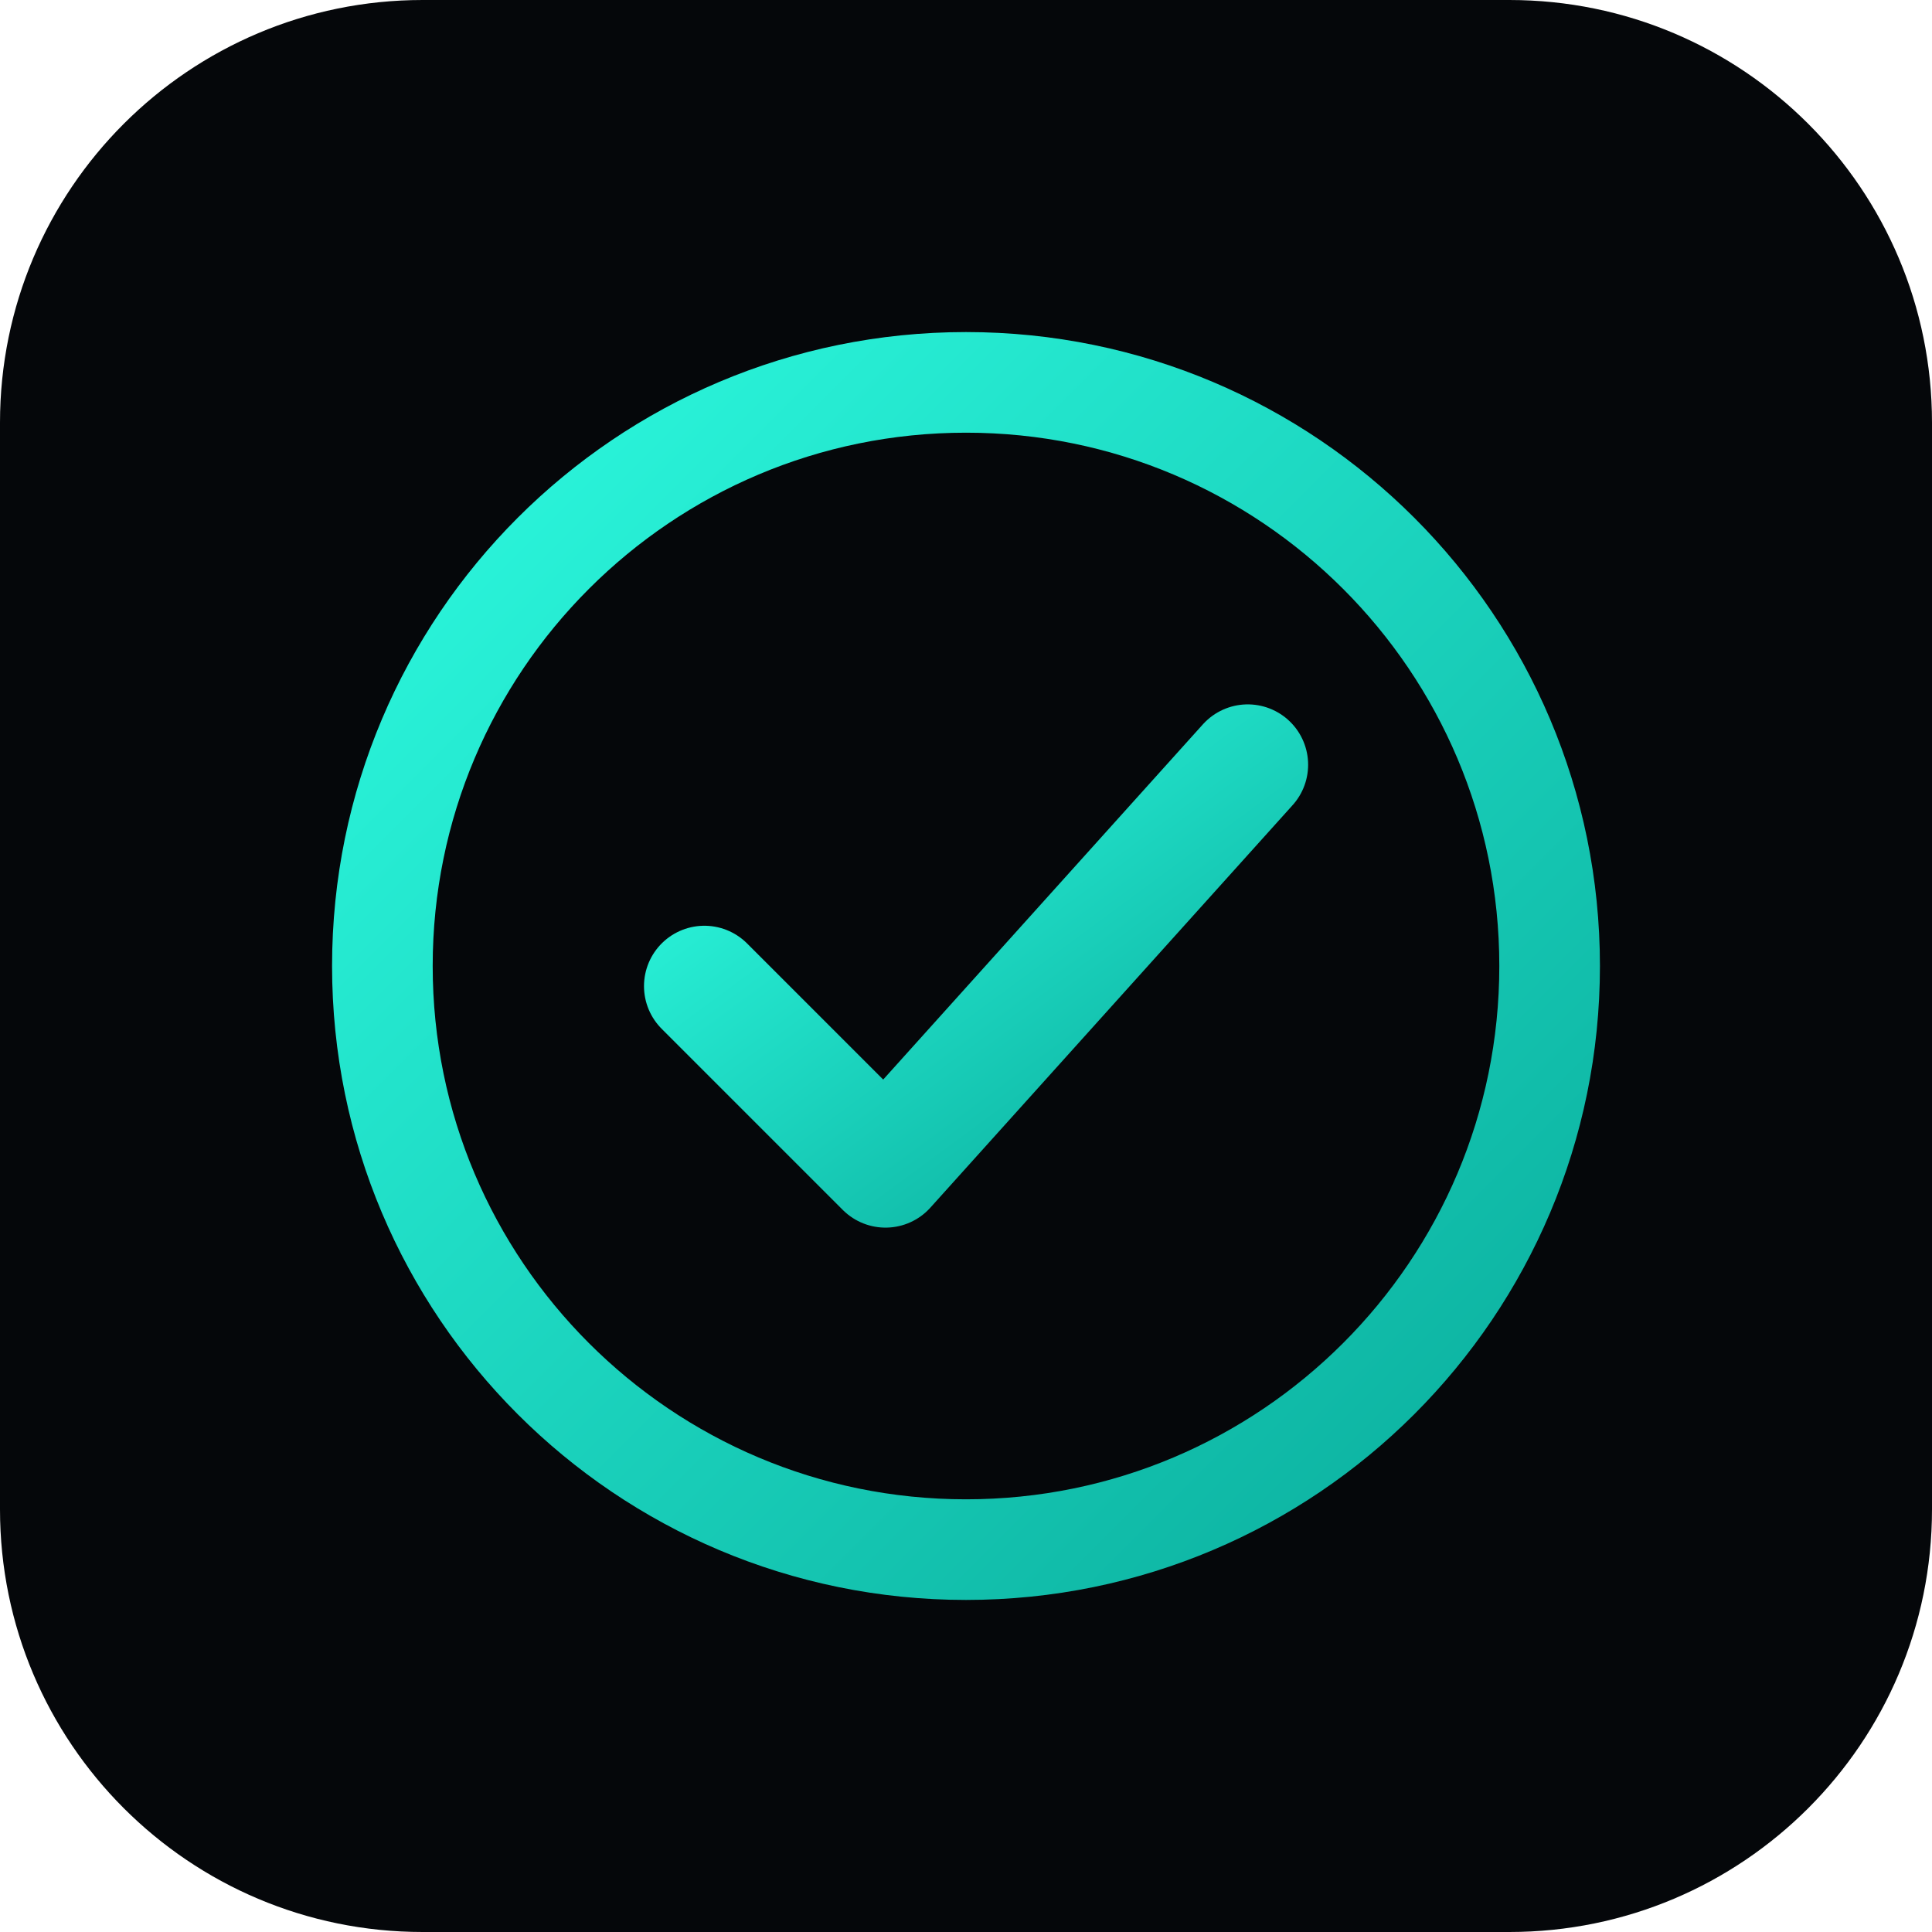
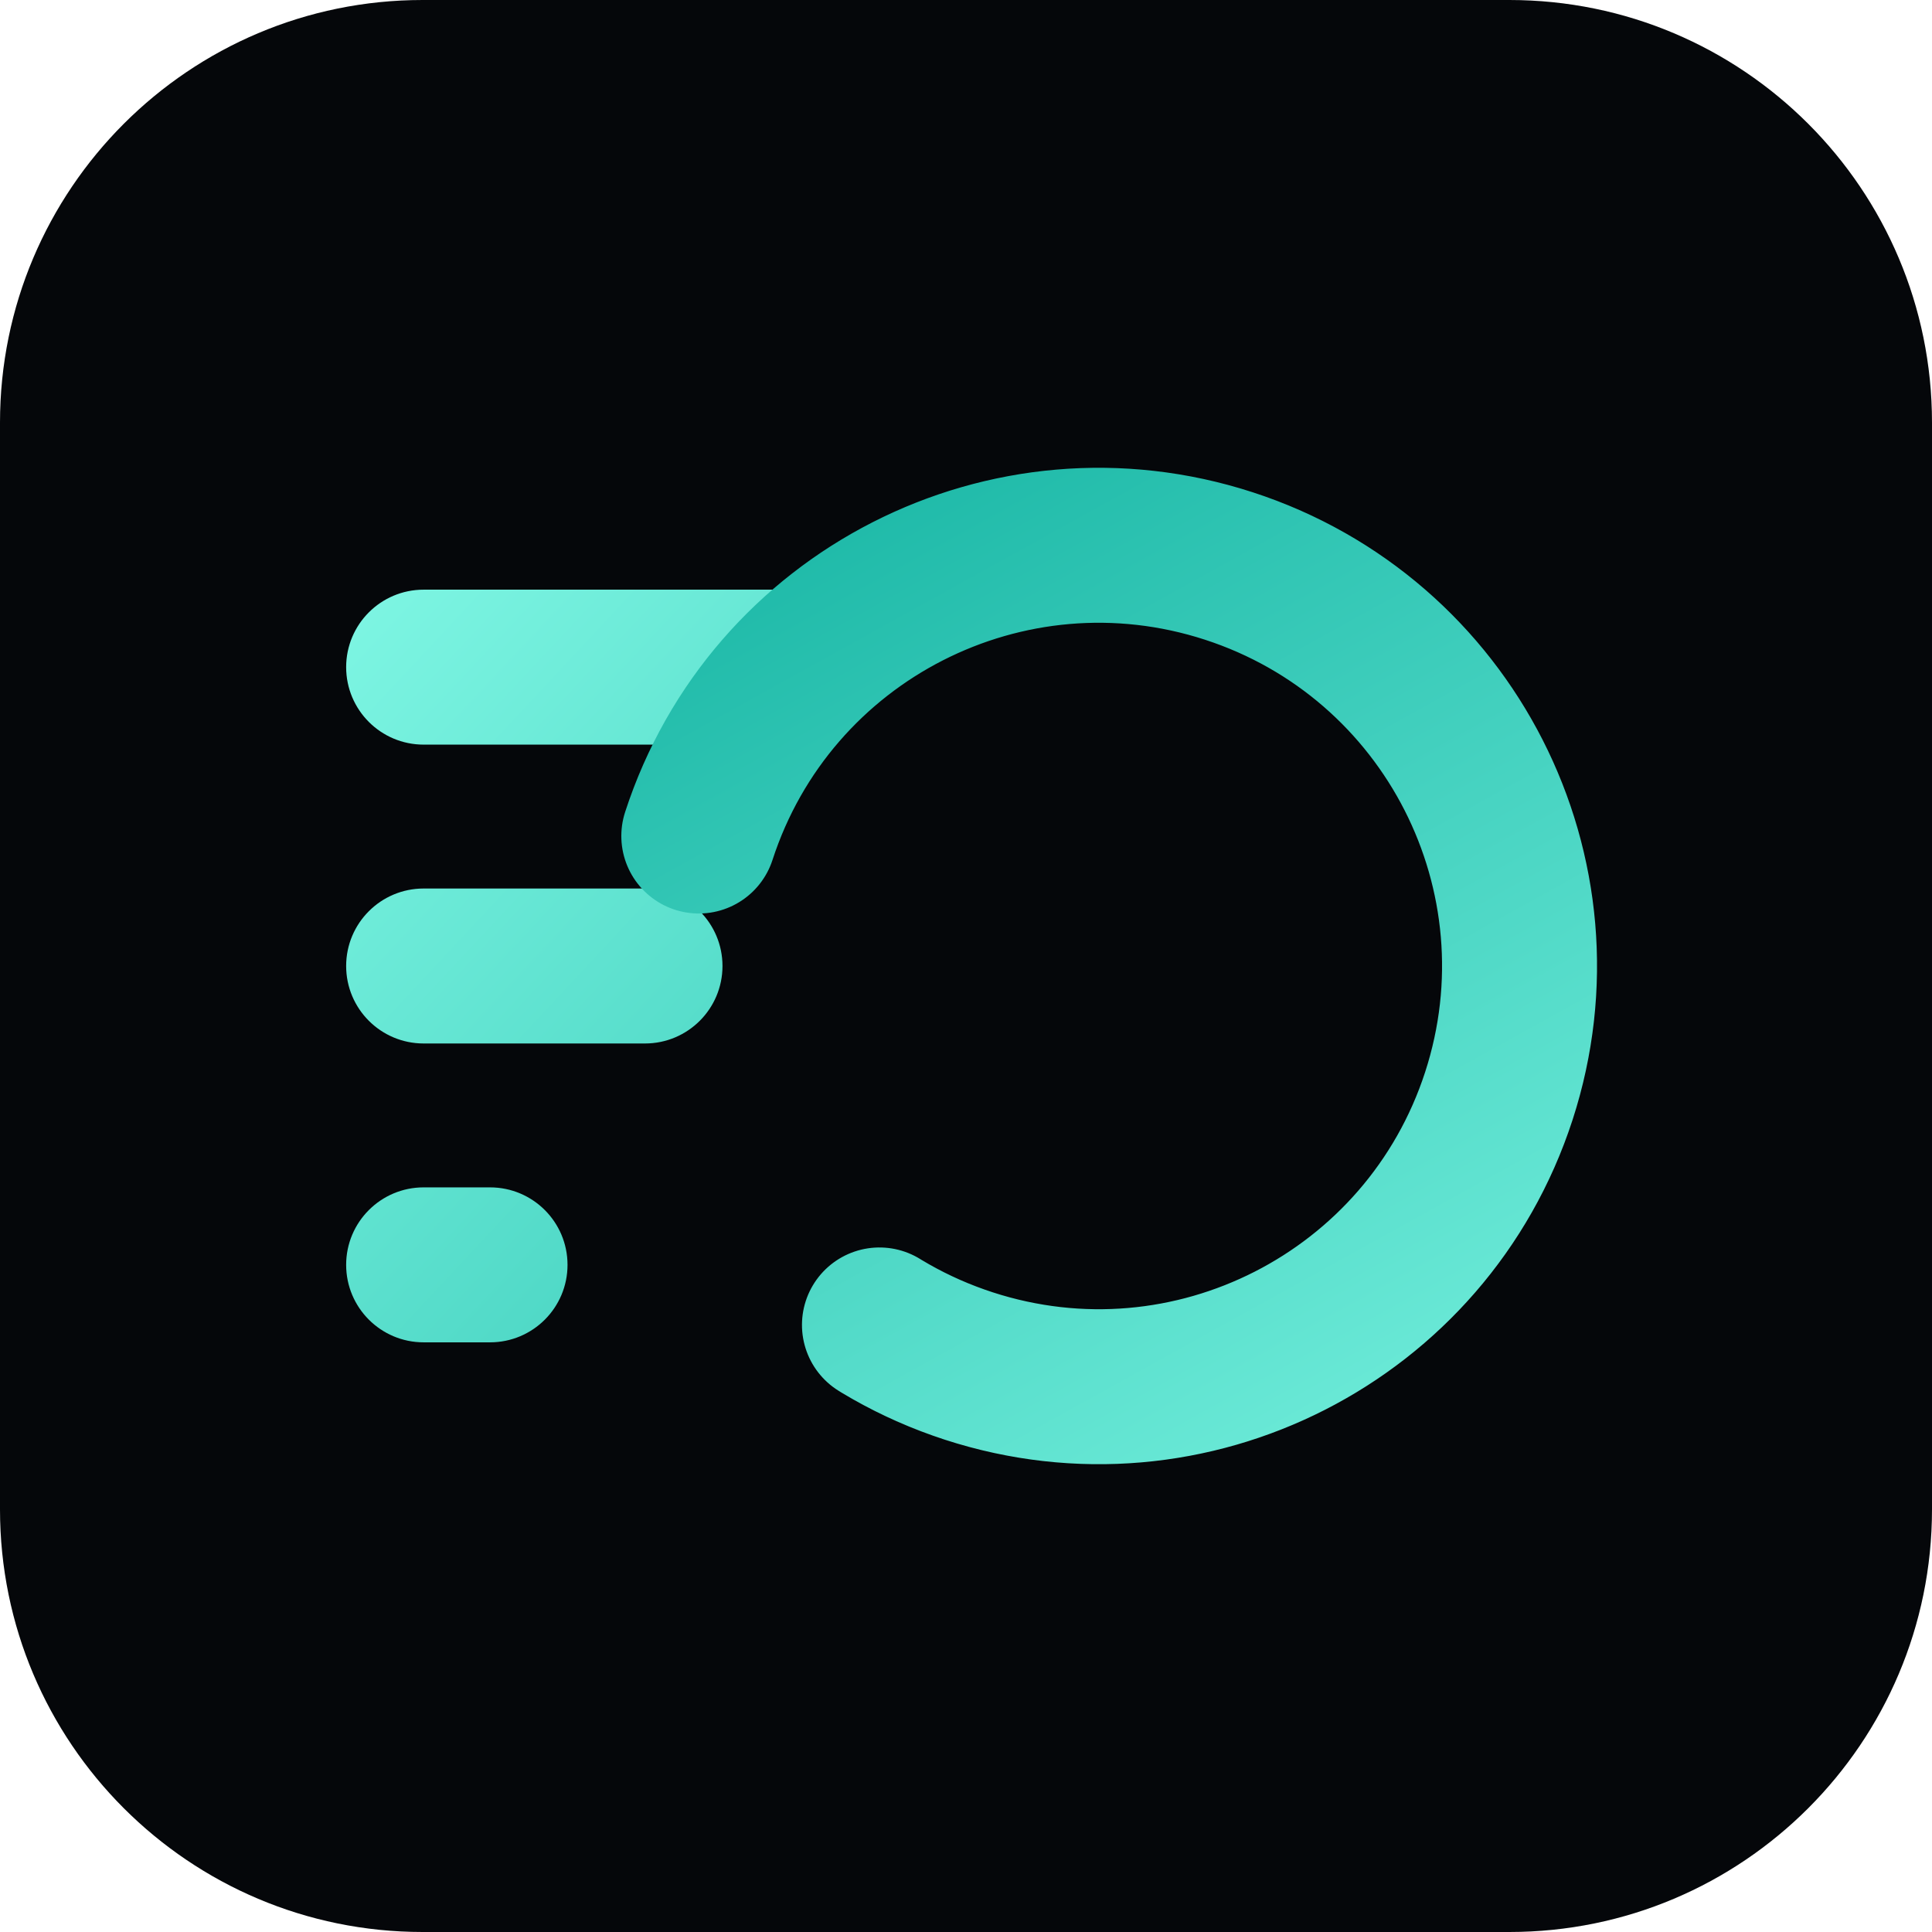
<svg xmlns="http://www.w3.org/2000/svg" width="192" height="192" viewBox="0 0 192 192">
  <defs>
-     <linearGradient id="g" x1="0" y1="0" x2="1" y2="1">
-       <stop offset="0%" stop-color="#2dfbe0" />
+     <linearGradient id="logoGradIcon" x1="2" y1="4" x2="62" y2="60" gradientUnits="userSpaceOnUse">
+       <stop offset="0%" stop-color="#8dffec" />
      <stop offset="100%" stop-color="#0aad9c" />
    </linearGradient>
  </defs>
  <rect width="192" height="192" rx="42" fill="#05070a" />
-   <circle cx="96" cy="96" r="58" fill="none" stroke="url(#g)" stroke-width="10" />
-   <path d="M70 98 L88 116 L124 76" fill="none" stroke="url(#g)" stroke-width="12" stroke-linecap="round" stroke-linejoin="round" />
+   <g transform="translate(25.6,25.6) scale(2.2)">
+     <rect x="4" y="15" width="24" height="7" rx="3.5" fill="url(#logoGradIcon)" />
+     <rect x="4" y="28.5" width="17" height="7" rx="3.5" fill="url(#logoGradIcon)" />
+     <rect x="4" y="42" width="10" height="7" rx="3.5" fill="url(#logoGradIcon)" />
+     <circle cx="38" cy="32" r="19" stroke="url(#logoGradIcon)" stroke-width="7" stroke-linecap="round" stroke-dasharray="94 31" transform="rotate(198 38 32)" fill="none" />
+   </g>
</svg>
